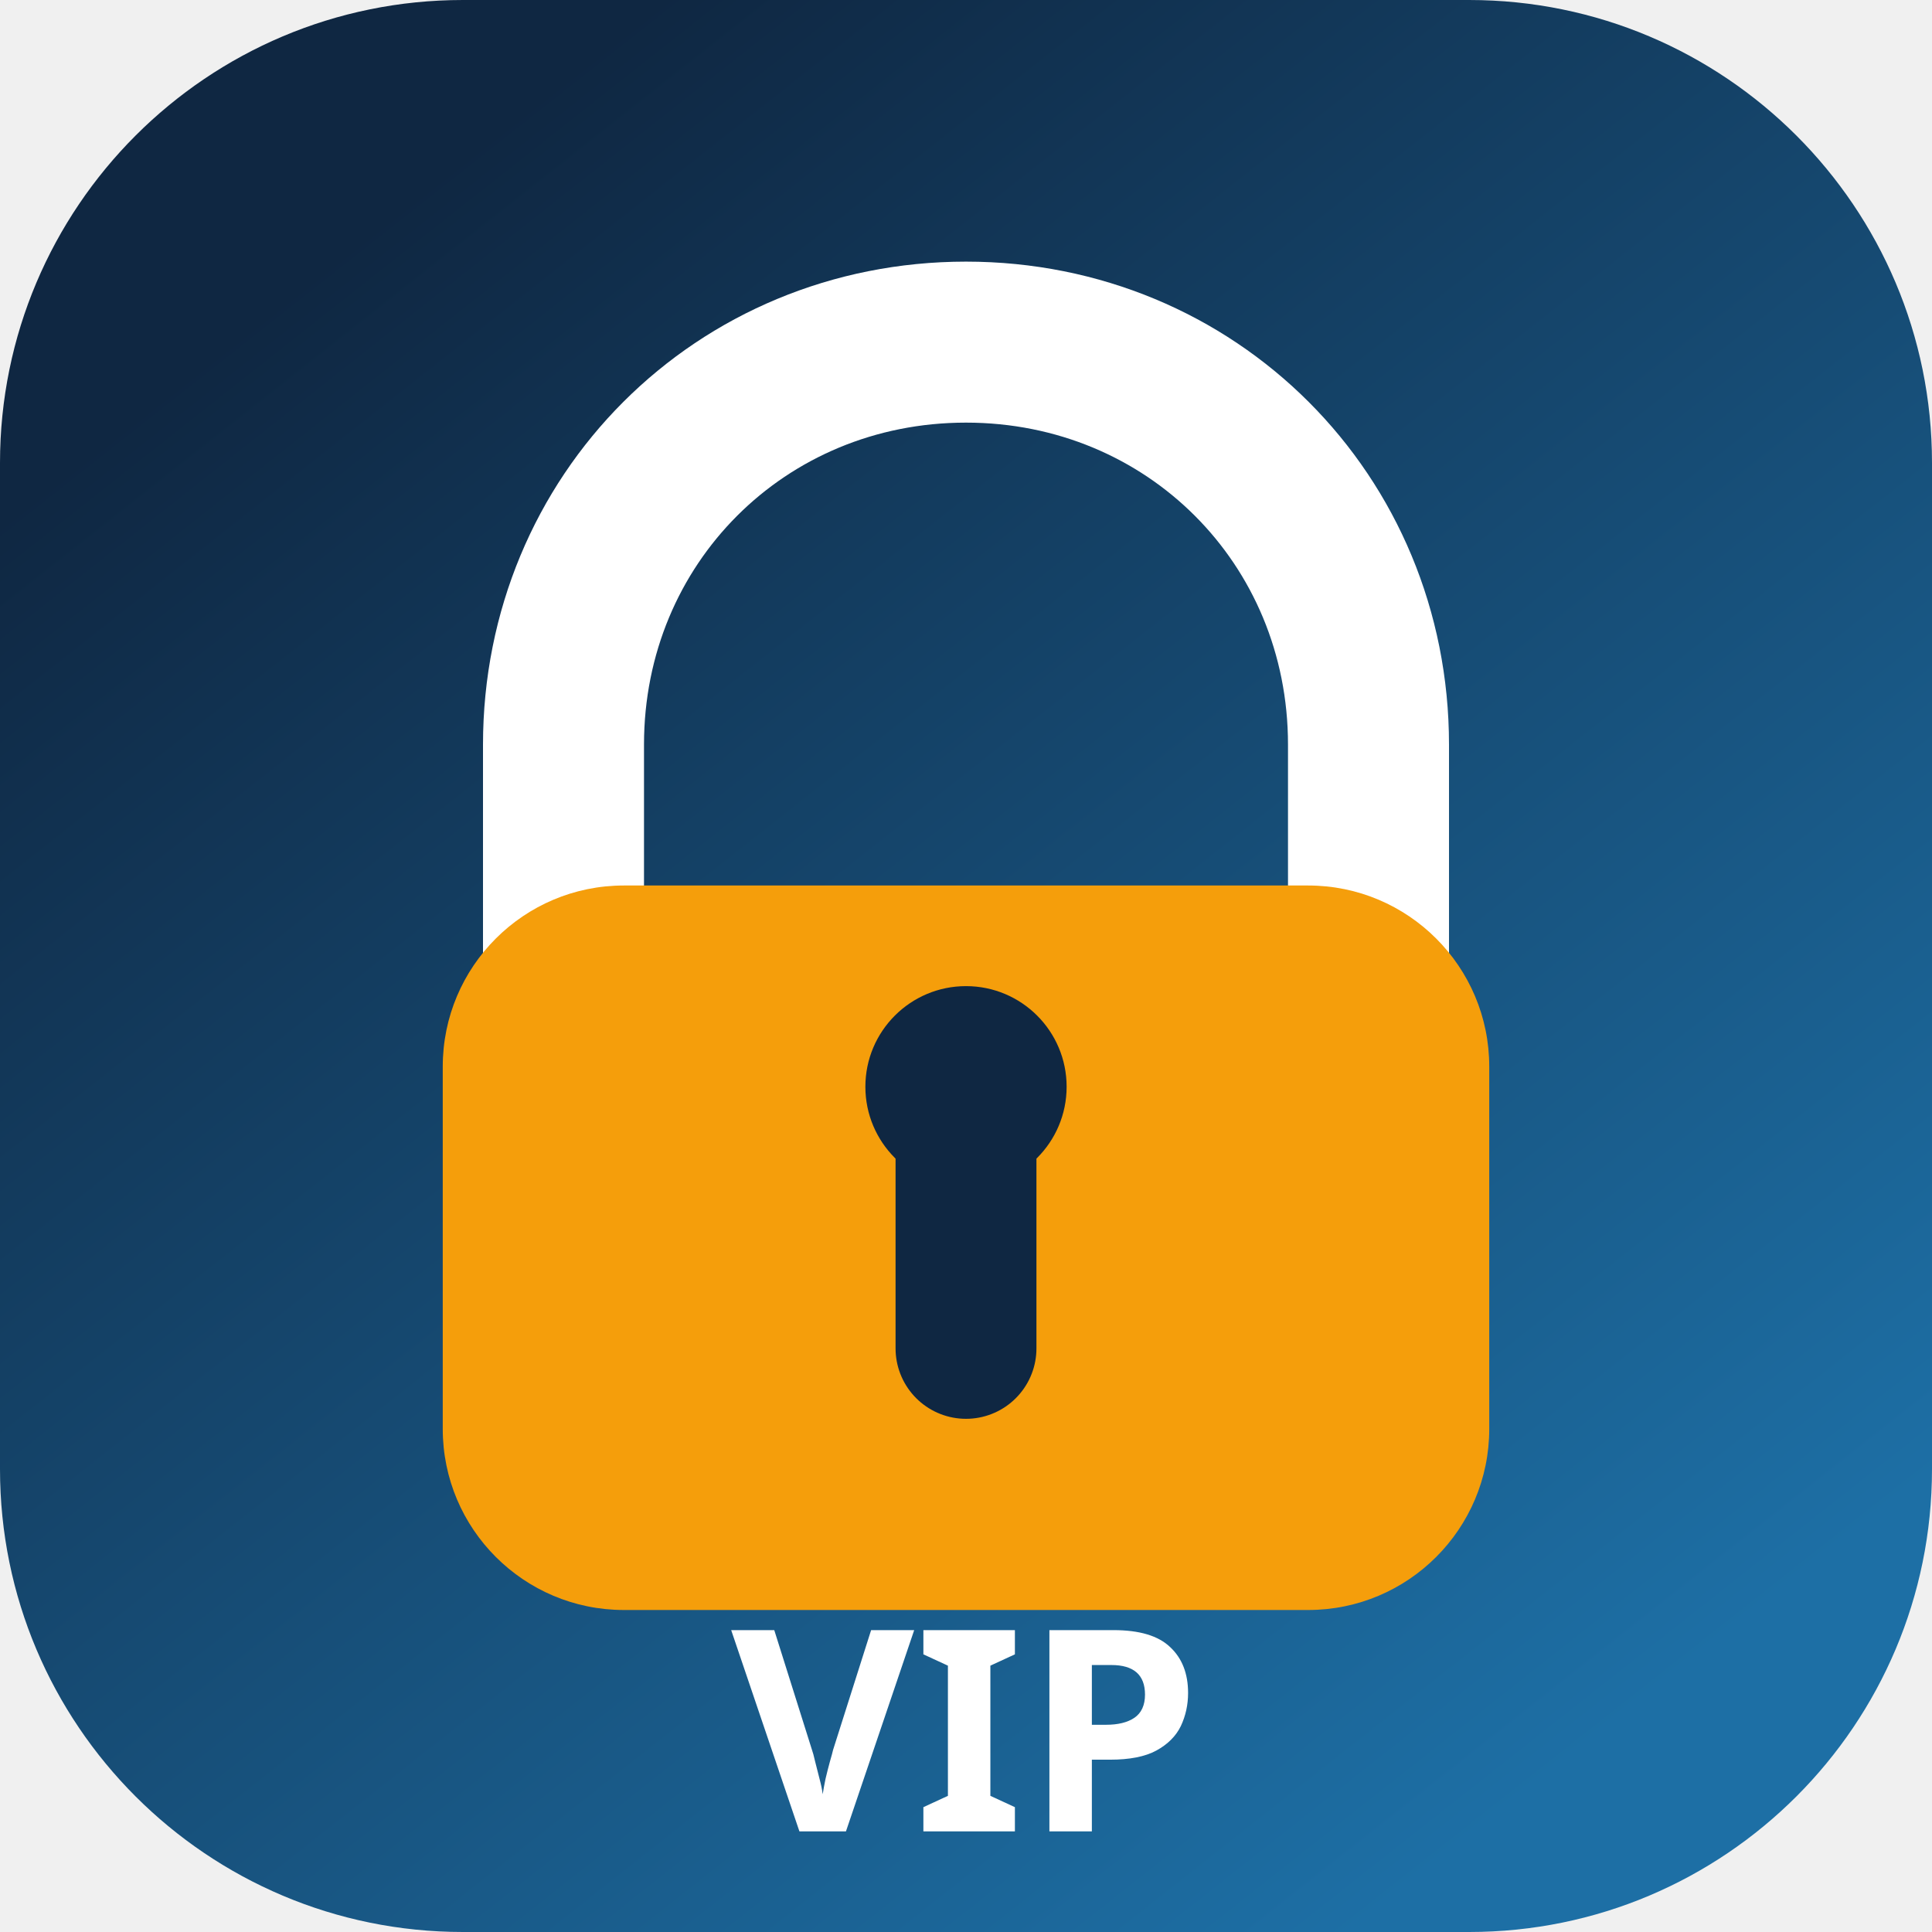
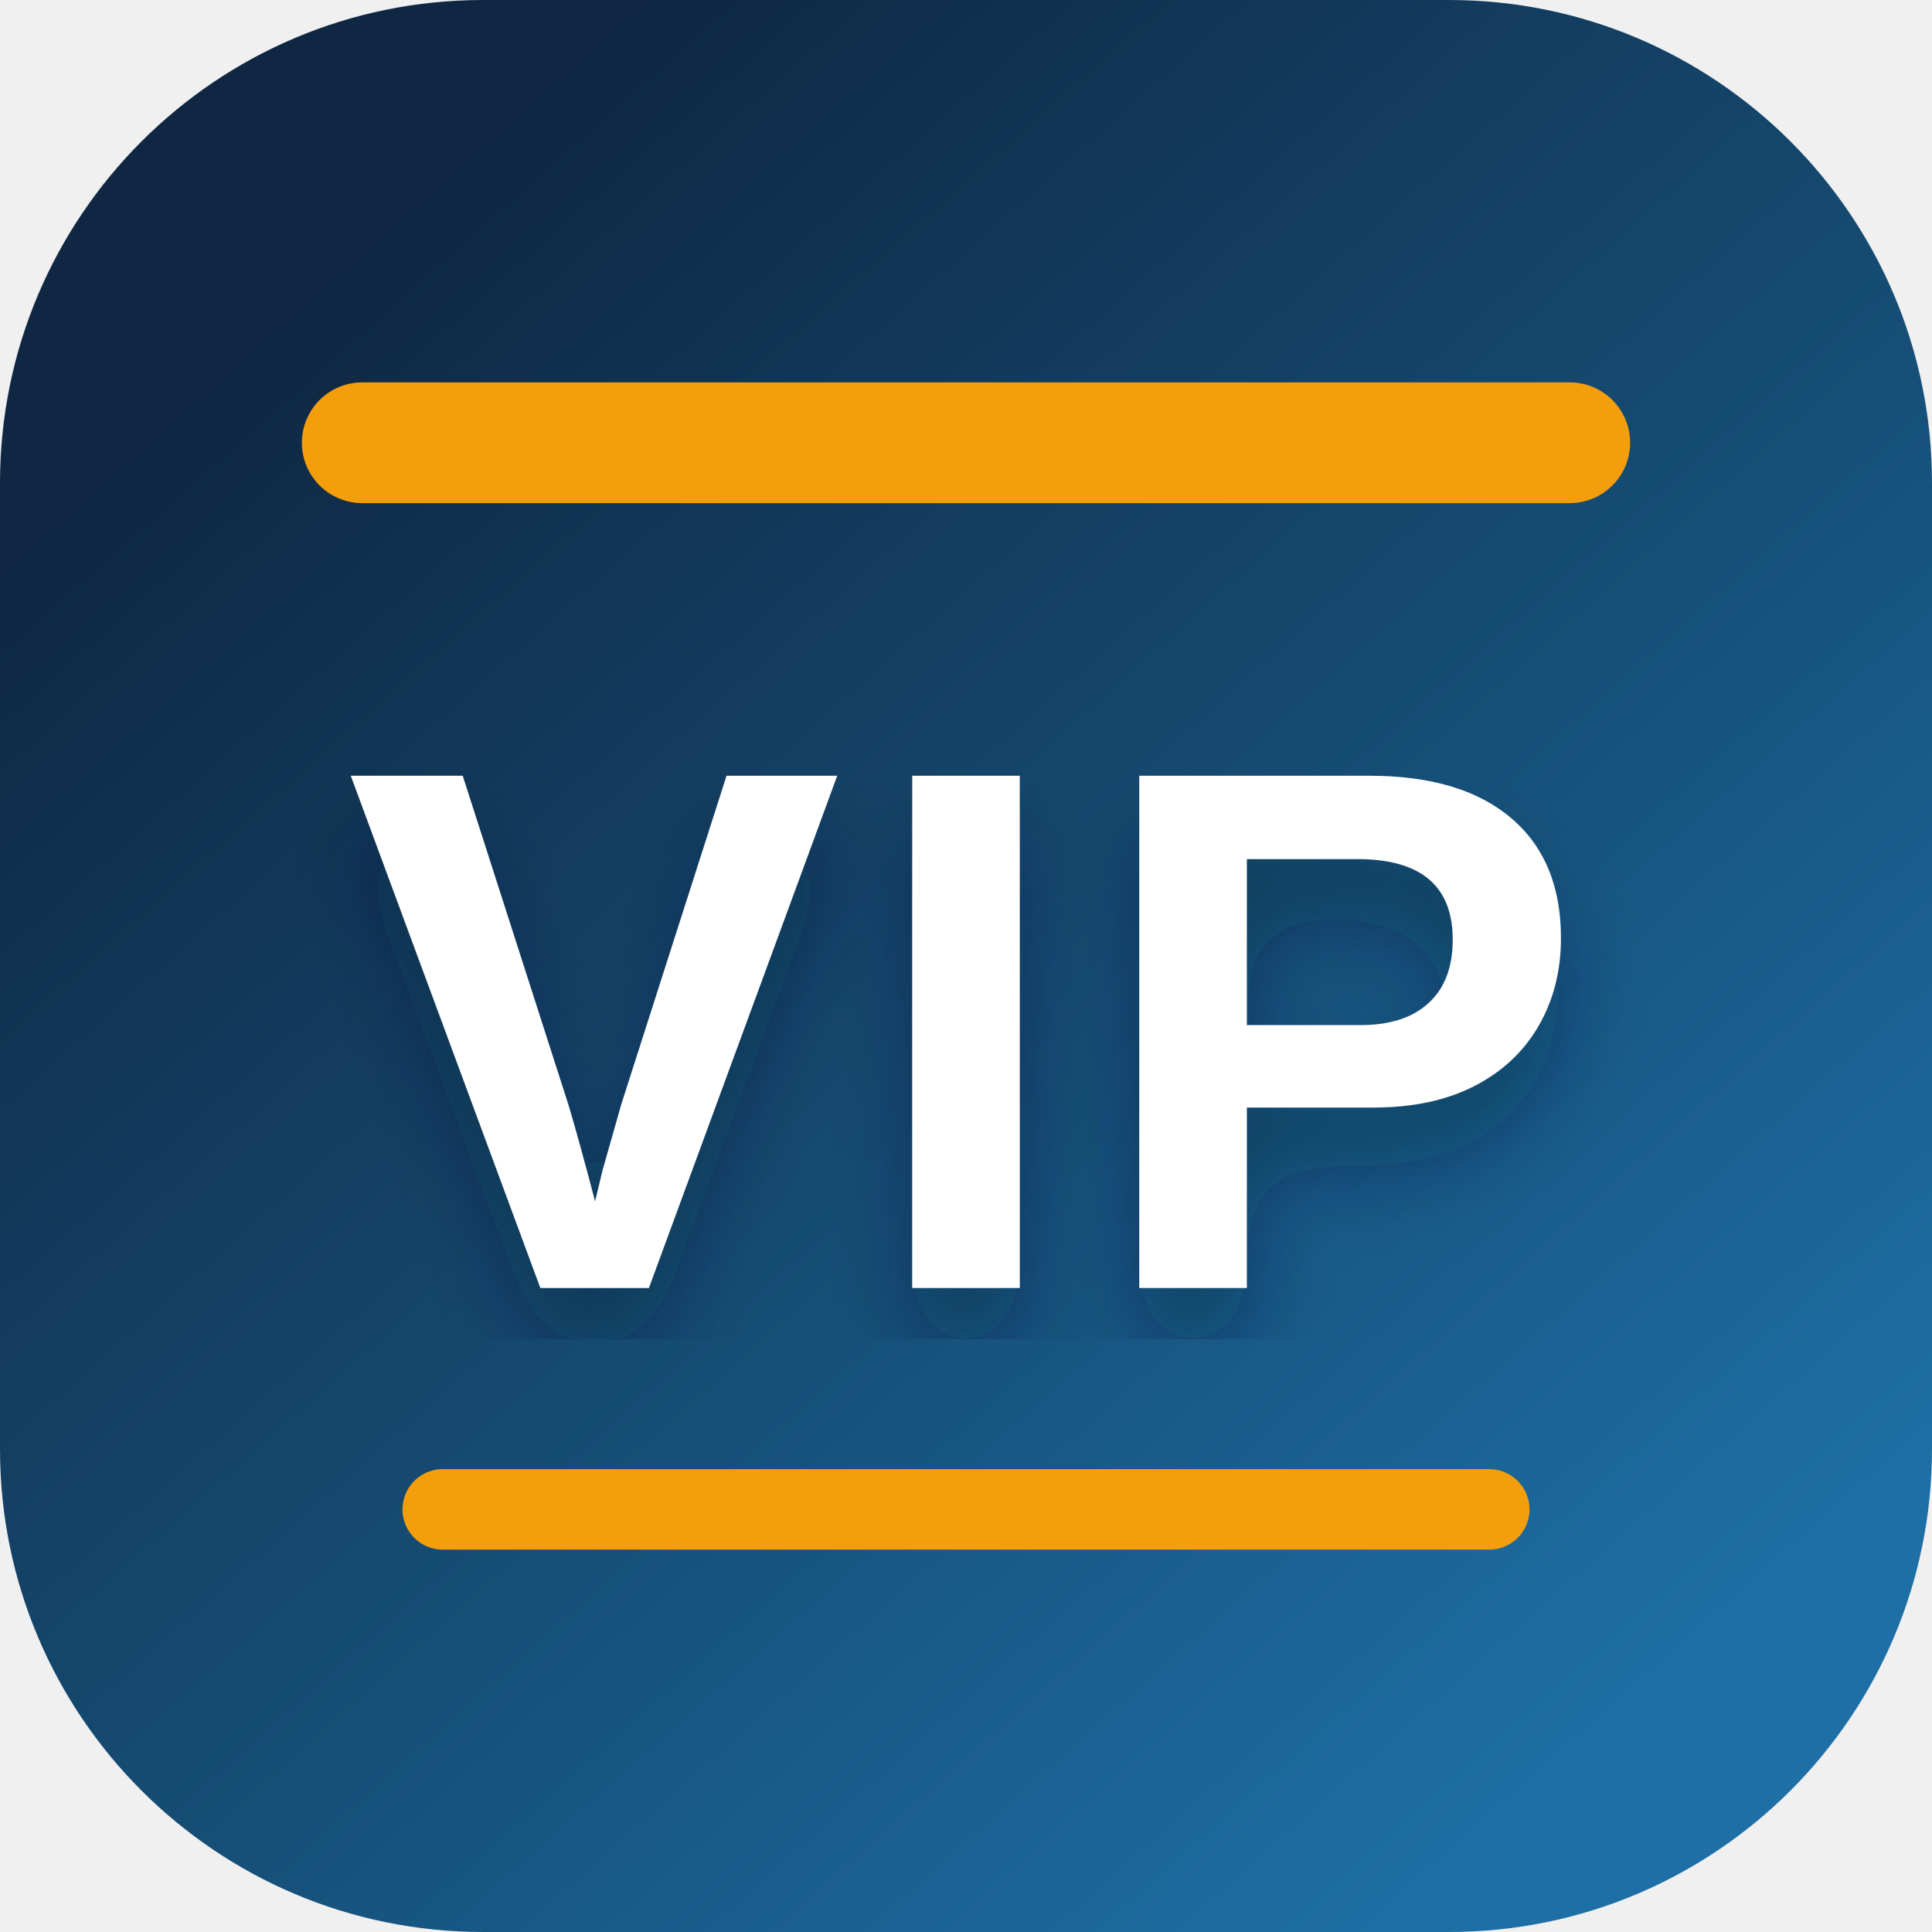
<svg xmlns="http://www.w3.org/2000/svg" width="96" height="96" viewBox="0 0 96 96">
  <defs>
-     <linearGradient id="g" x1="20" x2="80" y1="10" y2="86" gradientUnits="userSpaceOnUse">
+     <linearGradient id="g" x1="18" x2="82" y1="12" y2="84" gradientUnits="userSpaceOnUse">
      <stop stop-color="#0f2742" />
+       <stop offset=".58" stop-color="#164f78" />
      <stop offset="1" stop-color="#1d6fa5" />
    </linearGradient>
+     <filter id="s" x="-10%" y="-10%" width="120%" height="120%">
+       <feDropShadow dx="0" dy="3" stdDeviation="2" flood-color="#082033" flood-opacity=".34" />
+     </filter>
  </defs>
-   <rect width="96" height="96" rx="23" fill="url(#g)" />
-   <path d="M28 49V37c0-11.2 8.8-20 20-20s20 8.8 20 20v12" fill="none" stroke="#fff" stroke-width="8" stroke-linecap="round" />
-   <rect x="22" y="44" width="52" height="36" rx="9" fill="#f59e0b" />
-   <path d="M48 54v13" stroke="#0f2742" stroke-width="7" stroke-linecap="round" />
-   <circle cx="48" cy="54" r="5" fill="#0f2742" />
-   <text x="48" y="91" text-anchor="middle" fill="#fff" font-family="Tahoma, sans-serif" font-size="14" font-weight="700">VIP</text>
+   <rect width="96" height="96" rx="24" fill="url(#g)" />
+   <path d="M18 22h60" stroke="#f59e0b" stroke-width="6" stroke-linecap="round" />
+   <text x="48" y="64" text-anchor="middle" fill="#fff" font-family="Arial, Tahoma, sans-serif" font-size="37" font-weight="900" letter-spacing="1" filter="url(#s)">VIP</text>
+   <path d="M22 75h52" stroke="#f59e0b" stroke-width="4" stroke-linecap="round" />
</svg>
